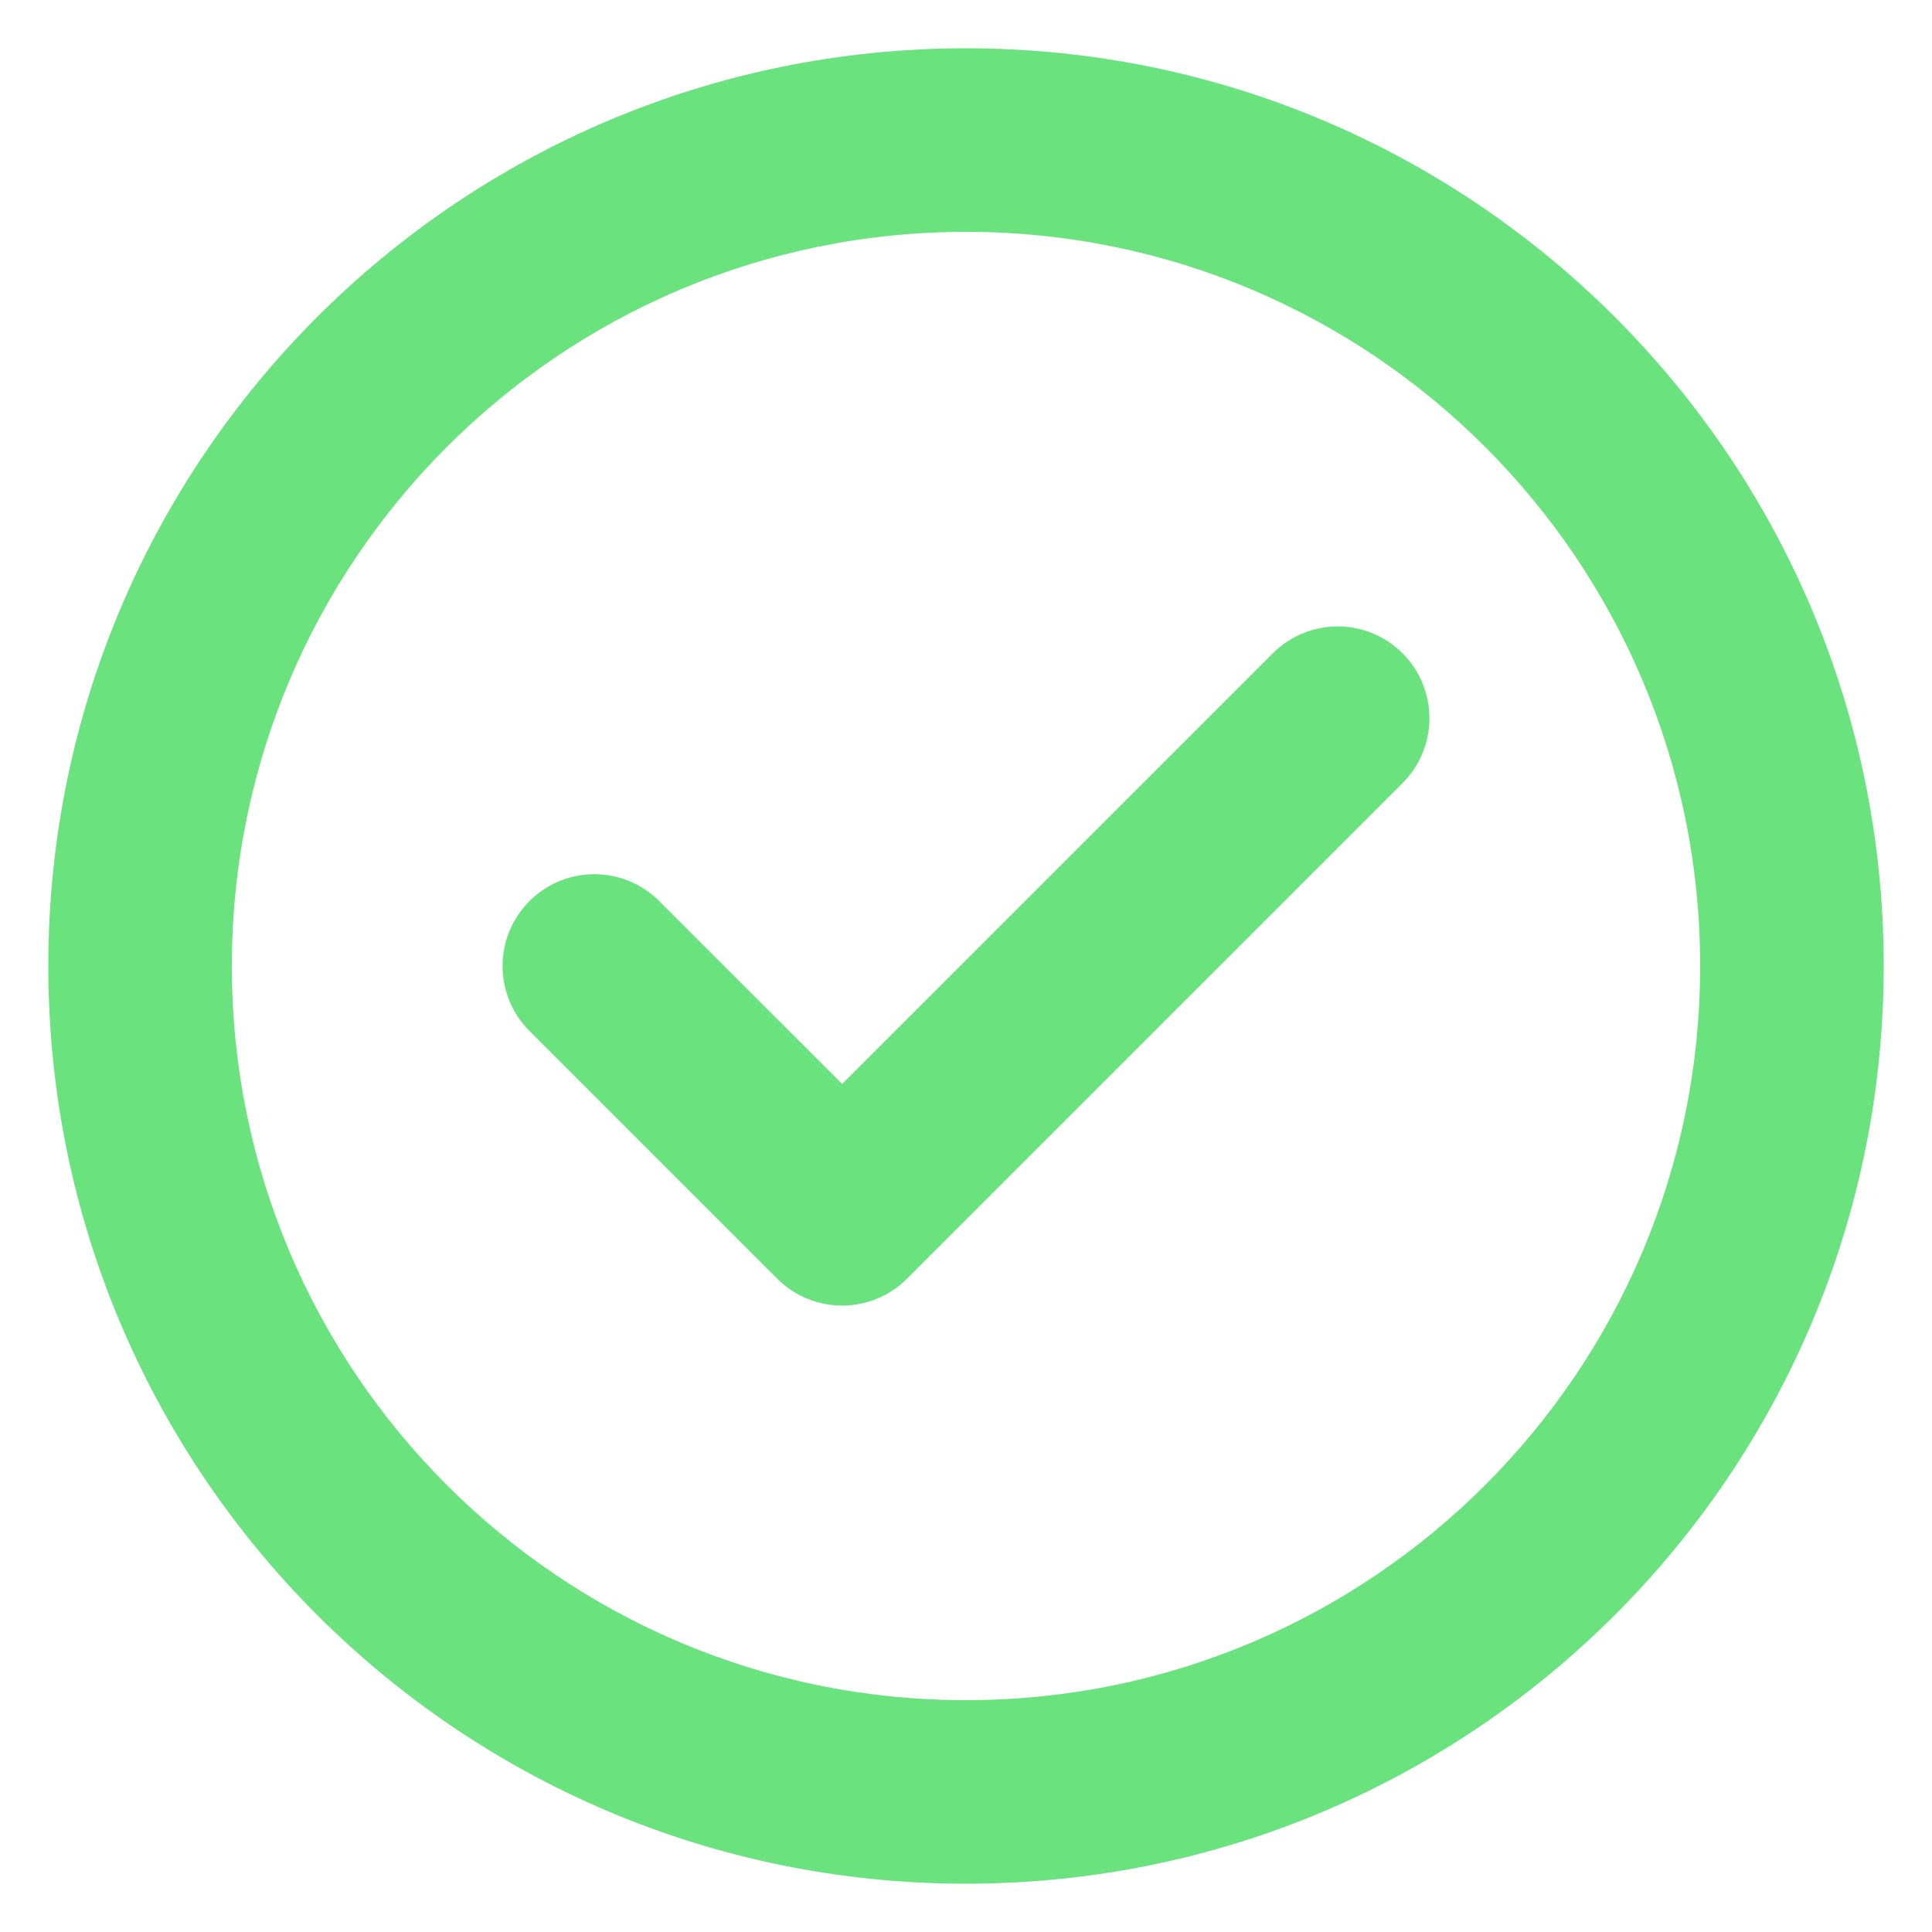
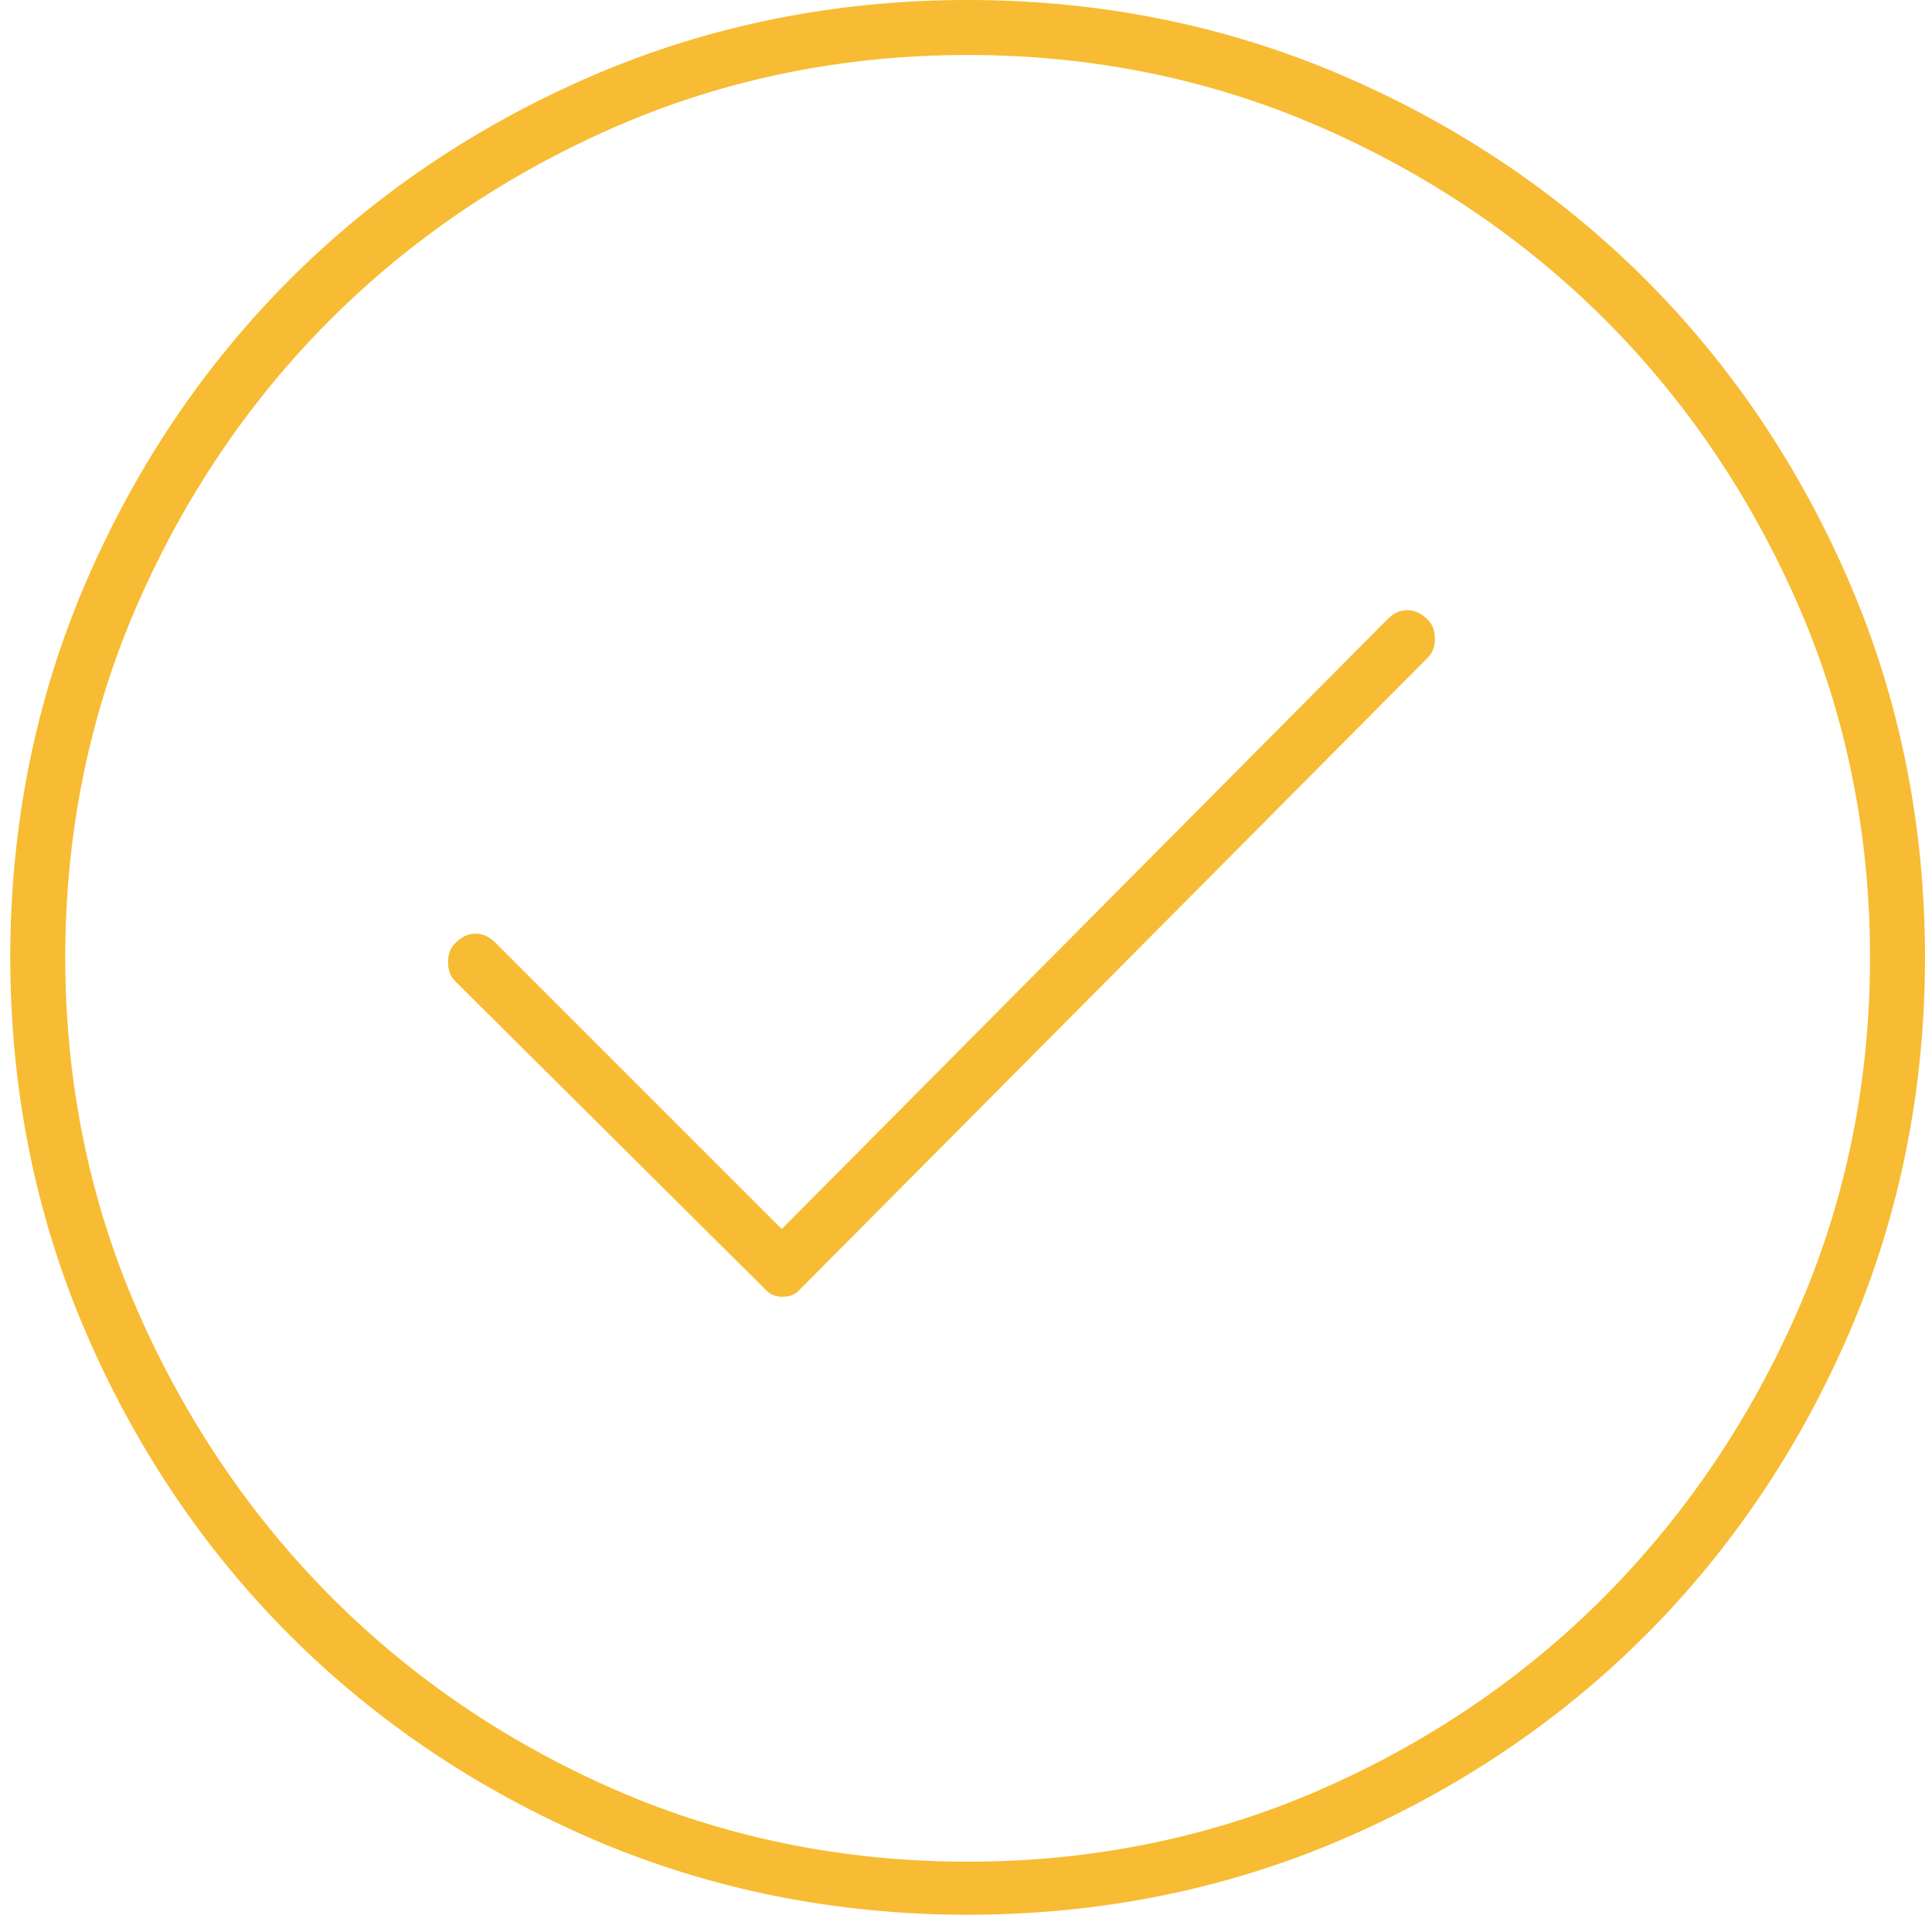
- <svg xmlns="http://www.w3.org/2000/svg" width="20px" height="20px" fill="" viewBox="0 0 20 20" version="1.1">
-   <defs />
-   <g id="Symbols" stroke="none" stroke-width="1" fill="none" fill-rule="evenodd">
-     <g id="TextField/Dark/Success" transform="translate(-220, -8)" fill="#6AE27E">
-       <path d="M230,27.5 C224.753,27.5 220.5,23.247 220.5,18 C220.5,12.753 224.753,8.5 230,8.5 C235.247,8.5 239.5,12.753 239.5,18 C239.5,23.247 235.247,27.5 230,27.5 Z M230,25.6 C234.197,25.6 237.6,22.197 237.6,18 C237.6,13.803 234.197,10.4 230,10.4 C225.803,10.4 222.4,13.803 222.4,18 C222.4,22.197 225.803,25.6 230,25.6 Z M233.176,14.763 C233.547,14.392 234.148,14.392 234.519,14.763 C234.89,15.134 234.89,15.736 234.519,16.107 L229.389,21.237 C229.018,21.608 228.417,21.608 228.046,21.237 L225.481,18.672 C225.11,18.301 225.11,17.699 225.481,17.328 C225.852,16.957 226.453,16.957 226.824,17.328 L228.718,19.221 L233.176,14.763 Z" id="Confirm" />
+ <svg xmlns="http://www.w3.org/2000/svg" width="112px" height="111px" viewBox="0 0 112 111" version="1.1">
+   <g id="Screens-NEW" stroke="none" stroke-width="1" fill="none" fill-rule="evenodd">
+     <g id="4.2-Completion-Dark" transform="translate(-248, -279)" fill="#F7BC33">
+       <g id="Group-2" transform="translate(248.5947, 278)">
+         <path d="M26.975,55.13 C26.681,55.13 26.283,55.191 25.806,55.668 C25.508,55.965 25.381,56.298 25.381,56.78 C25.381,57.262 25.508,57.595 25.806,57.893 L43.735,75.713 C44.03,76.041 44.331,76.174 44.775,76.174 C45.22,76.174 45.521,76.041 45.815,75.713 L46.332,75.192 L82.158,39.142 C82.46,38.84 82.587,38.507 82.587,38.025 C82.587,37.543 82.46,37.21 82.163,36.912 C81.686,36.436 81.288,36.375 80.994,36.375 C80.701,36.375 80.303,36.436 79.828,36.909 L44.724,72.247 L28.144,55.667 C27.667,55.191 27.269,55.13 26.975,55.13 M55.5,108.924 C48.294,108.924 41.432,107.527 35.104,104.771 C28.798,102.023 23.224,98.234 18.537,93.508 C13.852,88.786 10.086,83.196 7.342,76.895 C4.585,70.568 3.188,63.706 3.188,56.499 C3.188,49.293 4.585,42.43 7.342,36.103 C10.087,29.799 13.856,24.227 18.542,19.541 C23.228,14.855 28.8,11.087 35.104,8.34 C41.432,5.584 48.294,4.187 55.5,4.187 C62.707,4.187 69.569,5.584 75.896,8.34 C82.201,11.086 87.773,14.855 92.459,19.541 C97.145,24.227 100.913,29.799 103.66,36.103 C106.416,42.43 107.813,49.292 107.813,56.499 C107.813,63.707 106.416,70.569 103.66,76.895 C100.915,83.197 97.148,88.786 92.465,93.508 C87.778,98.234 82.203,102.023 75.896,104.771 C69.57,107.527 62.707,108.924 55.5,108.924 M55.5,0.999 C47.874,0.999 40.6,2.456 33.882,5.33 C27.15,8.211 21.202,12.205 16.204,17.203 C11.206,22.201 7.212,28.149 4.331,34.881 C1.457,41.599 -0,48.873 -0,56.499 C-0,64.126 1.457,71.4 4.331,78.117 C7.212,84.85 11.207,90.798 16.204,95.796 C21.203,100.794 27.151,104.789 33.882,107.669 C40.601,110.543 47.875,112 55.5,112 C63.126,112 70.4,110.543 77.119,107.669 C83.851,104.789 89.799,100.794 94.797,95.796 C99.794,90.798 103.789,84.85 106.669,78.117 C109.543,71.401 111,64.128 111,56.499 C111,48.871 109.543,41.598 106.669,34.881 C103.789,28.149 99.795,22.201 94.797,17.203 C89.799,12.205 83.851,8.211 77.119,5.33 C70.401,2.456 63.127,0.999 55.5,0.999" id="Check" />
+       </g>
    </g>
  </g>
</svg>
